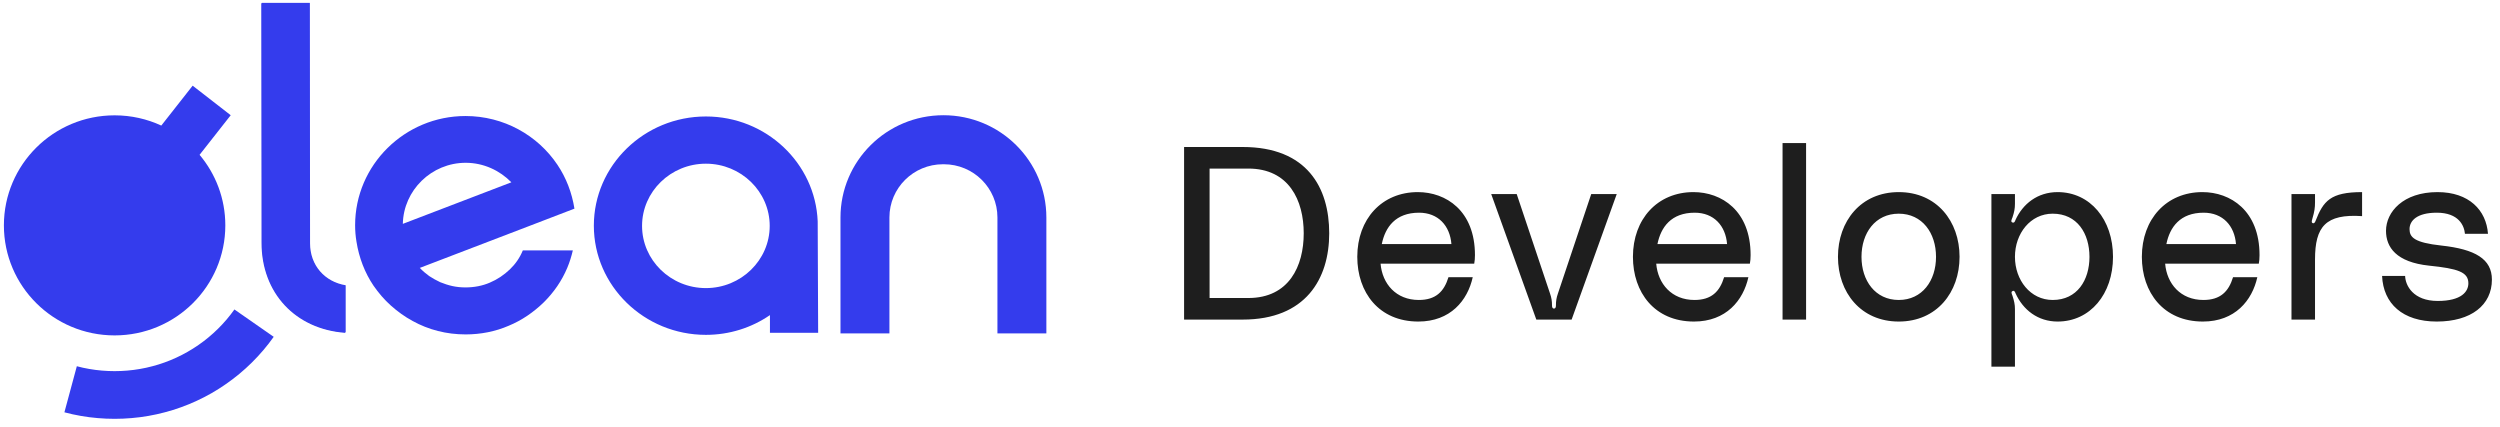
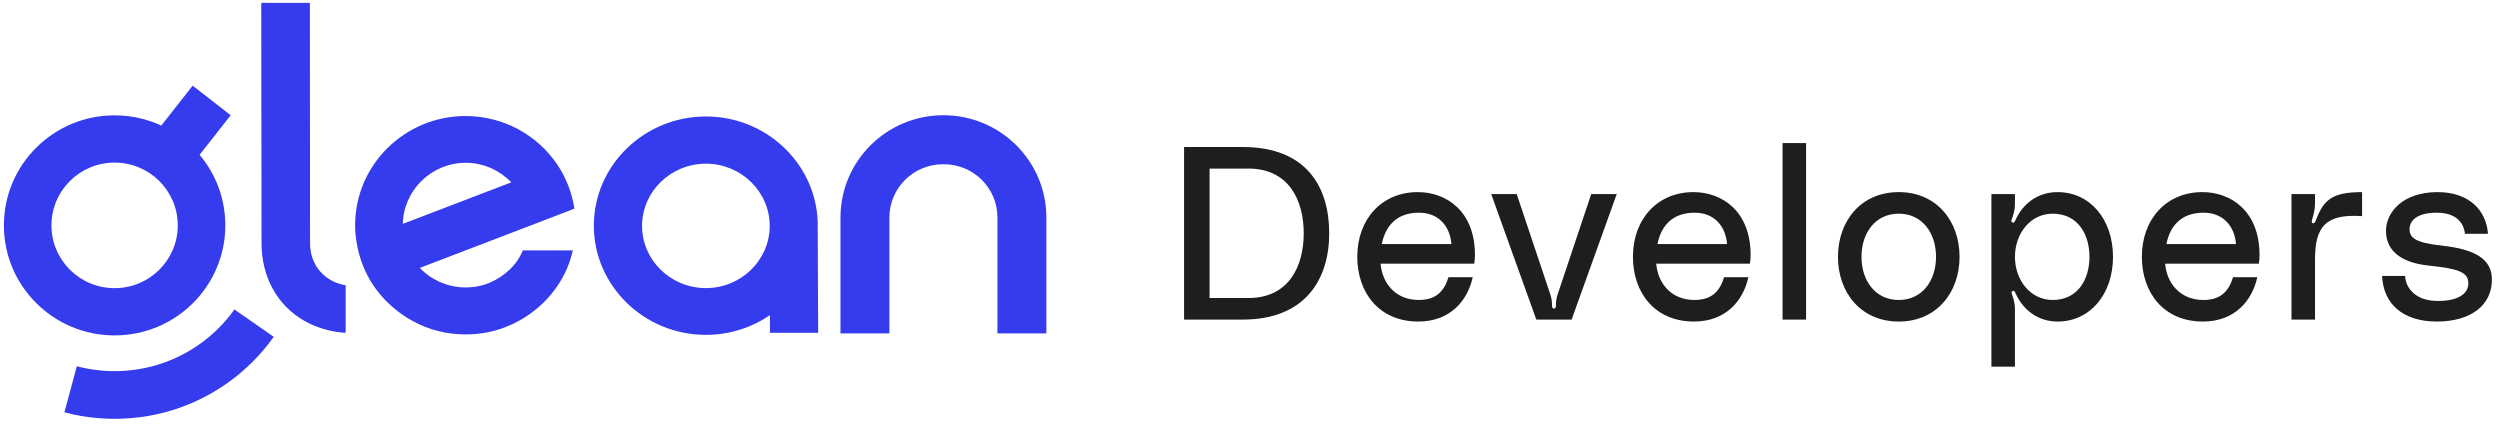
<svg xmlns="http://www.w3.org/2000/svg" width="7322" height="1250" viewBox="0 0 7322 1250" fill="none">
  <path d="M3639.55 430.528C3828.39 430.528 3893.01 549.716 3893.01 683.264C3893.01 816.812 3824.08 936 3639.55 936H3467.95V430.528H3639.55ZM3656.07 872.816C3775.26 872.816 3818.34 779.476 3818.34 683.264C3818.34 587.052 3775.26 493.712 3656.07 493.712H3542.62V872.816H3656.07ZM4319.84 747.166C4319.84 757.218 4319.12 764.398 4317.69 772.296H4043.41C4048.44 831.172 4088.65 878.56 4155.42 878.56C4204.96 878.56 4229.37 854.148 4242.3 811.786H4313.38C4298.3 879.996 4248.04 941.744 4153.98 941.744C4038.39 941.744 3975.2 856.302 3975.2 752.192C3975.2 641.62 4047 562.64 4152.55 562.64C4234.4 562.64 4319.84 616.49 4319.84 747.166ZM4047 714.856H4250.91C4246.61 661.006 4212.14 622.952 4156.14 622.952C4087.21 622.952 4057.05 665.314 4047 714.856ZM4367.46 568.384H4442.13L4539.78 859.892C4544.09 872.098 4545.52 882.15 4545.52 894.356C4545.52 898.664 4546.24 903.69 4551.27 903.69C4556.29 903.69 4557.01 898.664 4557.01 894.356C4557.01 882.15 4558.45 872.098 4562.76 859.892L4660.4 568.384H4735.08L4602.96 936H4499.57L4367.46 568.384ZM5127.17 747.166C5127.17 757.218 5126.45 764.398 5125.02 772.296H4850.74C4855.77 831.172 4895.98 878.56 4962.75 878.56C5012.29 878.56 5036.7 854.148 5049.63 811.786H5120.71C5105.63 879.996 5055.37 941.744 4961.31 941.744C4845.72 941.744 4782.53 856.302 4782.53 752.192C4782.53 641.62 4854.33 562.64 4959.88 562.64C5041.73 562.64 5127.17 616.49 5127.17 747.166ZM4854.33 714.856H5058.24C5053.94 661.006 5019.47 622.952 4963.47 622.952C4894.54 622.952 4864.38 665.314 4854.33 714.856ZM5220.74 419.04H5289.67V936H5220.74V419.04ZM5561.08 562.64C5672.37 562.64 5739.14 648.082 5739.14 752.192C5739.14 856.302 5672.37 941.744 5561.08 941.744C5449.79 941.744 5383.02 856.302 5383.02 752.192C5383.02 648.082 5449.79 562.64 5561.08 562.64ZM5561.08 878.56C5630.01 878.56 5670.22 821.838 5670.22 752.192C5670.22 682.546 5630.01 625.824 5561.08 625.824C5492.15 625.824 5451.94 682.546 5451.94 752.192C5451.94 821.838 5492.15 878.56 5561.08 878.56ZM5901.37 568.384V597.104C5901.37 610.746 5899.22 621.516 5894.19 636.594C5892.04 642.338 5887.73 649.518 5894.19 651.672C5899.94 653.826 5902.09 646.646 5902.81 644.492C5924.35 597.104 5967.43 562.64 6026.3 562.64C6121.8 562.64 6188.57 643.056 6188.57 752.192C6188.57 861.328 6121.8 941.744 6026.3 941.744C5968.86 941.744 5925.07 907.998 5902.81 858.456C5902.09 856.302 5899.94 850.558 5895.63 851.994C5888.45 854.148 5892.04 860.61 5894.19 866.354C5899.22 882.15 5901.37 892.202 5901.37 905.126V1073.86H5832.44V568.384H5901.37ZM6011.94 878.56C6083.74 878.56 6119.64 820.402 6119.64 752.192C6119.64 683.982 6083.74 625.824 6011.94 625.824C5946.61 625.824 5901.37 683.982 5901.37 752.192C5901.37 820.402 5946.61 878.56 6011.94 878.56ZM6617.72 747.166C6617.72 757.218 6617 764.398 6615.57 772.296H6341.29C6346.32 831.172 6386.53 878.56 6453.3 878.56C6502.84 878.56 6527.25 854.148 6540.18 811.786H6611.26C6596.18 879.996 6545.92 941.744 6451.86 941.744C6336.27 941.744 6273.08 856.302 6273.08 752.192C6273.08 641.62 6344.88 562.64 6450.43 562.64C6532.28 562.64 6617.72 616.49 6617.72 747.166ZM6344.88 714.856H6548.79C6544.49 661.006 6510.02 622.952 6454.02 622.952C6385.09 622.952 6354.93 665.314 6344.88 714.856ZM6774.48 653.826C6778.07 654.544 6780.22 650.954 6781.66 647.364C6804.63 588.488 6825.45 562.64 6918.08 562.64V633.004C6811.09 625.824 6780.22 663.878 6780.22 760.09V936H6711.29V568.384H6780.22V592.796C6780.22 607.874 6778.78 619.362 6772.32 640.902C6770.89 646.646 6768.73 652.39 6774.48 653.826ZM6976.64 808.196H7044.13C7044.85 836.198 7067.82 881.432 7139.62 881.432C7209.99 881.432 7229.37 853.43 7229.37 829.736C7229.37 796.708 7198.5 786.656 7114.49 778.04C7018.28 767.988 6988.13 724.19 6988.13 676.084C6988.13 620.798 7038.39 562.64 7138.91 562.64C7231.53 562.64 7281.79 615.772 7286.81 684.7H7219.32C7217.17 661.006 7201.37 622.952 7136.75 622.952C7078.59 622.952 7057.05 646.646 7057.05 671.058C7057.05 694.752 7070.7 710.548 7150.39 719.164C7249.48 729.934 7298.3 758.654 7298.3 818.966C7298.3 893.638 7237.27 941.744 7136.75 941.744C7036.95 941.744 6980.23 889.33 6976.64 808.196Z" fill="#1E1E1E" />
  <path d="M1492.94 789.268C1476.15 805.226 1456.66 818.524 1434.49 827.832C1412.98 837.139 1388.79 841.794 1363.26 841.794C1349.82 841.794 1337.05 840.467 1324.96 837.808C1312.87 835.15 1300.77 831.16 1289.35 826.505C1277.93 821.188 1267.17 815.202 1257.1 808.553C1247.01 801.234 1237.6 793.259 1229.55 784.614L1547.36 662.943L1682.42 611.083C1675.04 564.54 1658.23 520.658 1632.7 482.758C1574.91 396.324 1475.47 339.81 1363.26 339.81C1185.2 339.81 1040.07 483.426 1040.07 659.615C1040.07 676.242 1041.4 692.199 1044.1 708.156C1051.49 754.696 1068.28 798.582 1093.82 836.477C1108.6 857.751 1125.4 877.699 1144.88 894.988C1164.38 912.278 1185.2 927.568 1208.72 940.204C1231.56 952.83 1256.42 962.812 1282.63 969.447C1308.83 976.102 1335.71 979.429 1363.93 979.429C1408.27 979.429 1451.28 970.784 1489.57 954.167C1528.55 938.204 1562.82 914.267 1592.38 885.68C1621.96 856.425 1645.47 822.515 1661.6 783.951C1668.31 767.994 1673.68 750.704 1677.72 733.421H1531.24C1522.51 754.696 1509.73 773.311 1492.94 789.268ZM1363.93 476.775C1416.34 476.775 1464.04 499.383 1497.65 533.956L1179.82 655.63C1181.83 557.226 1263.82 476.775 1363.93 476.775Z" fill="#343CED" />
  <path d="M908.091 712.903L907.417 8.339H766.843L767.517 709.557C767.517 857.567 867.065 962.719 1012.34 973.429V835.465C951.144 825.42 908.091 777.198 908.091 712.903Z" fill="#343CED" />
  <path d="M906.552 714.222L905.878 9.657H765.304L765.978 710.875C765.978 858.886 865.525 964.037 1010.8 974.747V836.783C949.604 826.739 906.552 778.517 906.552 714.222Z" fill="#343CED" />
  <path d="M2394.86 648.286C2388.03 478.076 2244.09 341.111 2067.39 341.111C1886.61 341.111 1739.25 484.726 1739.25 660.916C1739.25 837.105 1886.61 980.728 2067.39 980.728C2136.98 980.728 2201.79 959.447 2255 922.877V974.738H2396.21L2394.86 649.613V648.286ZM2067.39 843.763C1964.38 843.763 1880.46 761.982 1880.46 661.585C1880.46 561.188 1964.38 479.407 2067.39 479.407C2170.41 479.407 2254.32 561.186 2254.32 661.585C2254.32 761.985 2170.41 843.763 2067.39 843.763Z" fill="#343CED" />
  <path d="M2763.11 337.475C2596.59 337.475 2461.61 471.627 2461.61 637.113V976.406H2604.94V636.889C2604.94 550.834 2675.13 481.072 2761.71 481.072H2764.49C2851.08 481.072 2921.28 550.834 2921.28 636.889V976.406H3064.6V637.113C3064.6 471.627 2929.62 337.475 2763.11 337.475Z" fill="#343CED" />
-   <path fillRule="evenodd" clip-rule="evenodd" d="M472.391 367.765L564.243 250.923L675.703 337.469L584.523 453.457C631.591 509.395 659.92 581.442 659.92 660.065C659.92 838.049 514.745 982.332 335.662 982.332C156.578 982.332 11.402 838.048 11.402 660.065C11.402 482.083 156.578 337.799 335.662 337.799C384.514 337.799 430.843 348.536 472.391 367.765ZM335.662 843.924C233.491 843.924 150.665 761.608 150.665 660.065C150.665 558.523 233.491 476.206 335.662 476.206C437.832 476.206 520.658 558.523 520.658 660.065C520.658 761.608 437.832 843.924 335.662 843.924ZM663.694 935.761C655.663 945.217 647.199 954.24 638.366 963.014C629.531 971.733 620.326 980.083 610.751 988.009C601.237 995.926 591.353 1003.42 581.097 1010.48C570.905 1017.54 560.341 1024.23 549.53 1030.37C538.781 1036.57 527.723 1042.22 516.417 1047.44C505.174 1052.66 493.684 1057.39 481.946 1061.56C470.27 1065.8 458.409 1069.48 446.3 1072.62C434.377 1075.87 422.208 1078.51 409.914 1080.6C397.744 1082.74 385.388 1084.34 372.91 1085.38C360.615 1086.43 348.198 1086.98 335.658 1086.98C323.117 1086.98 310.7 1086.43 298.407 1085.38C285.927 1084.34 273.572 1082.74 261.402 1080.6C249.109 1078.51 236.939 1075.87 225.016 1072.62L188.629 1207.56C204.444 1211.8 220.629 1215.36 237 1218.19C253.124 1221.01 269.556 1223.16 286.174 1224.51C302.484 1225.92 318.978 1226.66 335.658 1226.66C352.338 1226.66 368.832 1225.92 385.141 1224.51C401.759 1223.16 418.13 1221.01 434.316 1218.19C450.686 1215.36 466.81 1211.8 482.687 1207.56C498.749 1203.39 514.565 1198.48 530.008 1192.83C545.637 1187.24 560.897 1180.98 575.847 1174.04C590.859 1167.1 605.562 1159.55 619.832 1151.39C634.164 1143.16 648.126 1134.32 661.655 1124.86C675.246 1115.47 688.405 1105.52 701.069 1094.96C713.795 1084.4 726.026 1073.34 737.702 1061.74C749.44 1050.14 760.622 1038.11 771.31 1025.52C781.997 1013 792.128 999.917 801.641 986.47L686.551 906.348C679.385 916.479 671.725 926.305 663.694 935.761Z" fill="#343CED" />
+   <path fill-rule="evenodd" clip-rule="evenodd" d="M472.391 367.765L564.243 250.923L675.703 337.469L584.523 453.457C631.591 509.395 659.92 581.442 659.92 660.065C659.92 838.049 514.745 982.332 335.662 982.332C156.578 982.332 11.402 838.048 11.402 660.065C11.402 482.083 156.578 337.799 335.662 337.799C384.514 337.799 430.843 348.536 472.391 367.765ZM335.662 843.924C233.491 843.924 150.665 761.608 150.665 660.065C150.665 558.523 233.491 476.206 335.662 476.206C437.832 476.206 520.658 558.523 520.658 660.065C520.658 761.608 437.832 843.924 335.662 843.924ZM663.694 935.761C655.663 945.217 647.199 954.24 638.366 963.014C629.531 971.733 620.326 980.083 610.751 988.009C601.237 995.926 591.353 1003.42 581.097 1010.48C570.905 1017.54 560.341 1024.23 549.53 1030.37C538.781 1036.57 527.723 1042.22 516.417 1047.44C505.174 1052.66 493.684 1057.39 481.946 1061.56C470.27 1065.8 458.409 1069.48 446.3 1072.62C434.377 1075.87 422.208 1078.51 409.914 1080.6C397.744 1082.74 385.388 1084.34 372.91 1085.38C360.615 1086.43 348.198 1086.98 335.658 1086.98C323.117 1086.98 310.7 1086.43 298.407 1085.38C285.927 1084.34 273.572 1082.74 261.402 1080.6C249.109 1078.51 236.939 1075.87 225.016 1072.62L188.629 1207.56C204.444 1211.8 220.629 1215.36 237 1218.19C253.124 1221.01 269.556 1223.16 286.174 1224.51C302.484 1225.92 318.978 1226.66 335.658 1226.66C352.338 1226.66 368.832 1225.92 385.141 1224.51C401.759 1223.16 418.13 1221.01 434.316 1218.19C450.686 1215.36 466.81 1211.8 482.687 1207.56C498.749 1203.39 514.565 1198.48 530.008 1192.83C545.637 1187.24 560.897 1180.98 575.847 1174.04C590.859 1167.1 605.562 1159.55 619.832 1151.39C634.164 1143.16 648.126 1134.32 661.655 1124.86C675.246 1115.47 688.405 1105.52 701.069 1094.96C713.795 1084.4 726.026 1073.34 737.702 1061.74C749.44 1050.14 760.622 1038.11 771.31 1025.52C781.997 1013 792.128 999.917 801.641 986.47L686.551 906.348C679.385 916.479 671.725 926.305 663.694 935.761Z" fill="#343CED" />
</svg>
